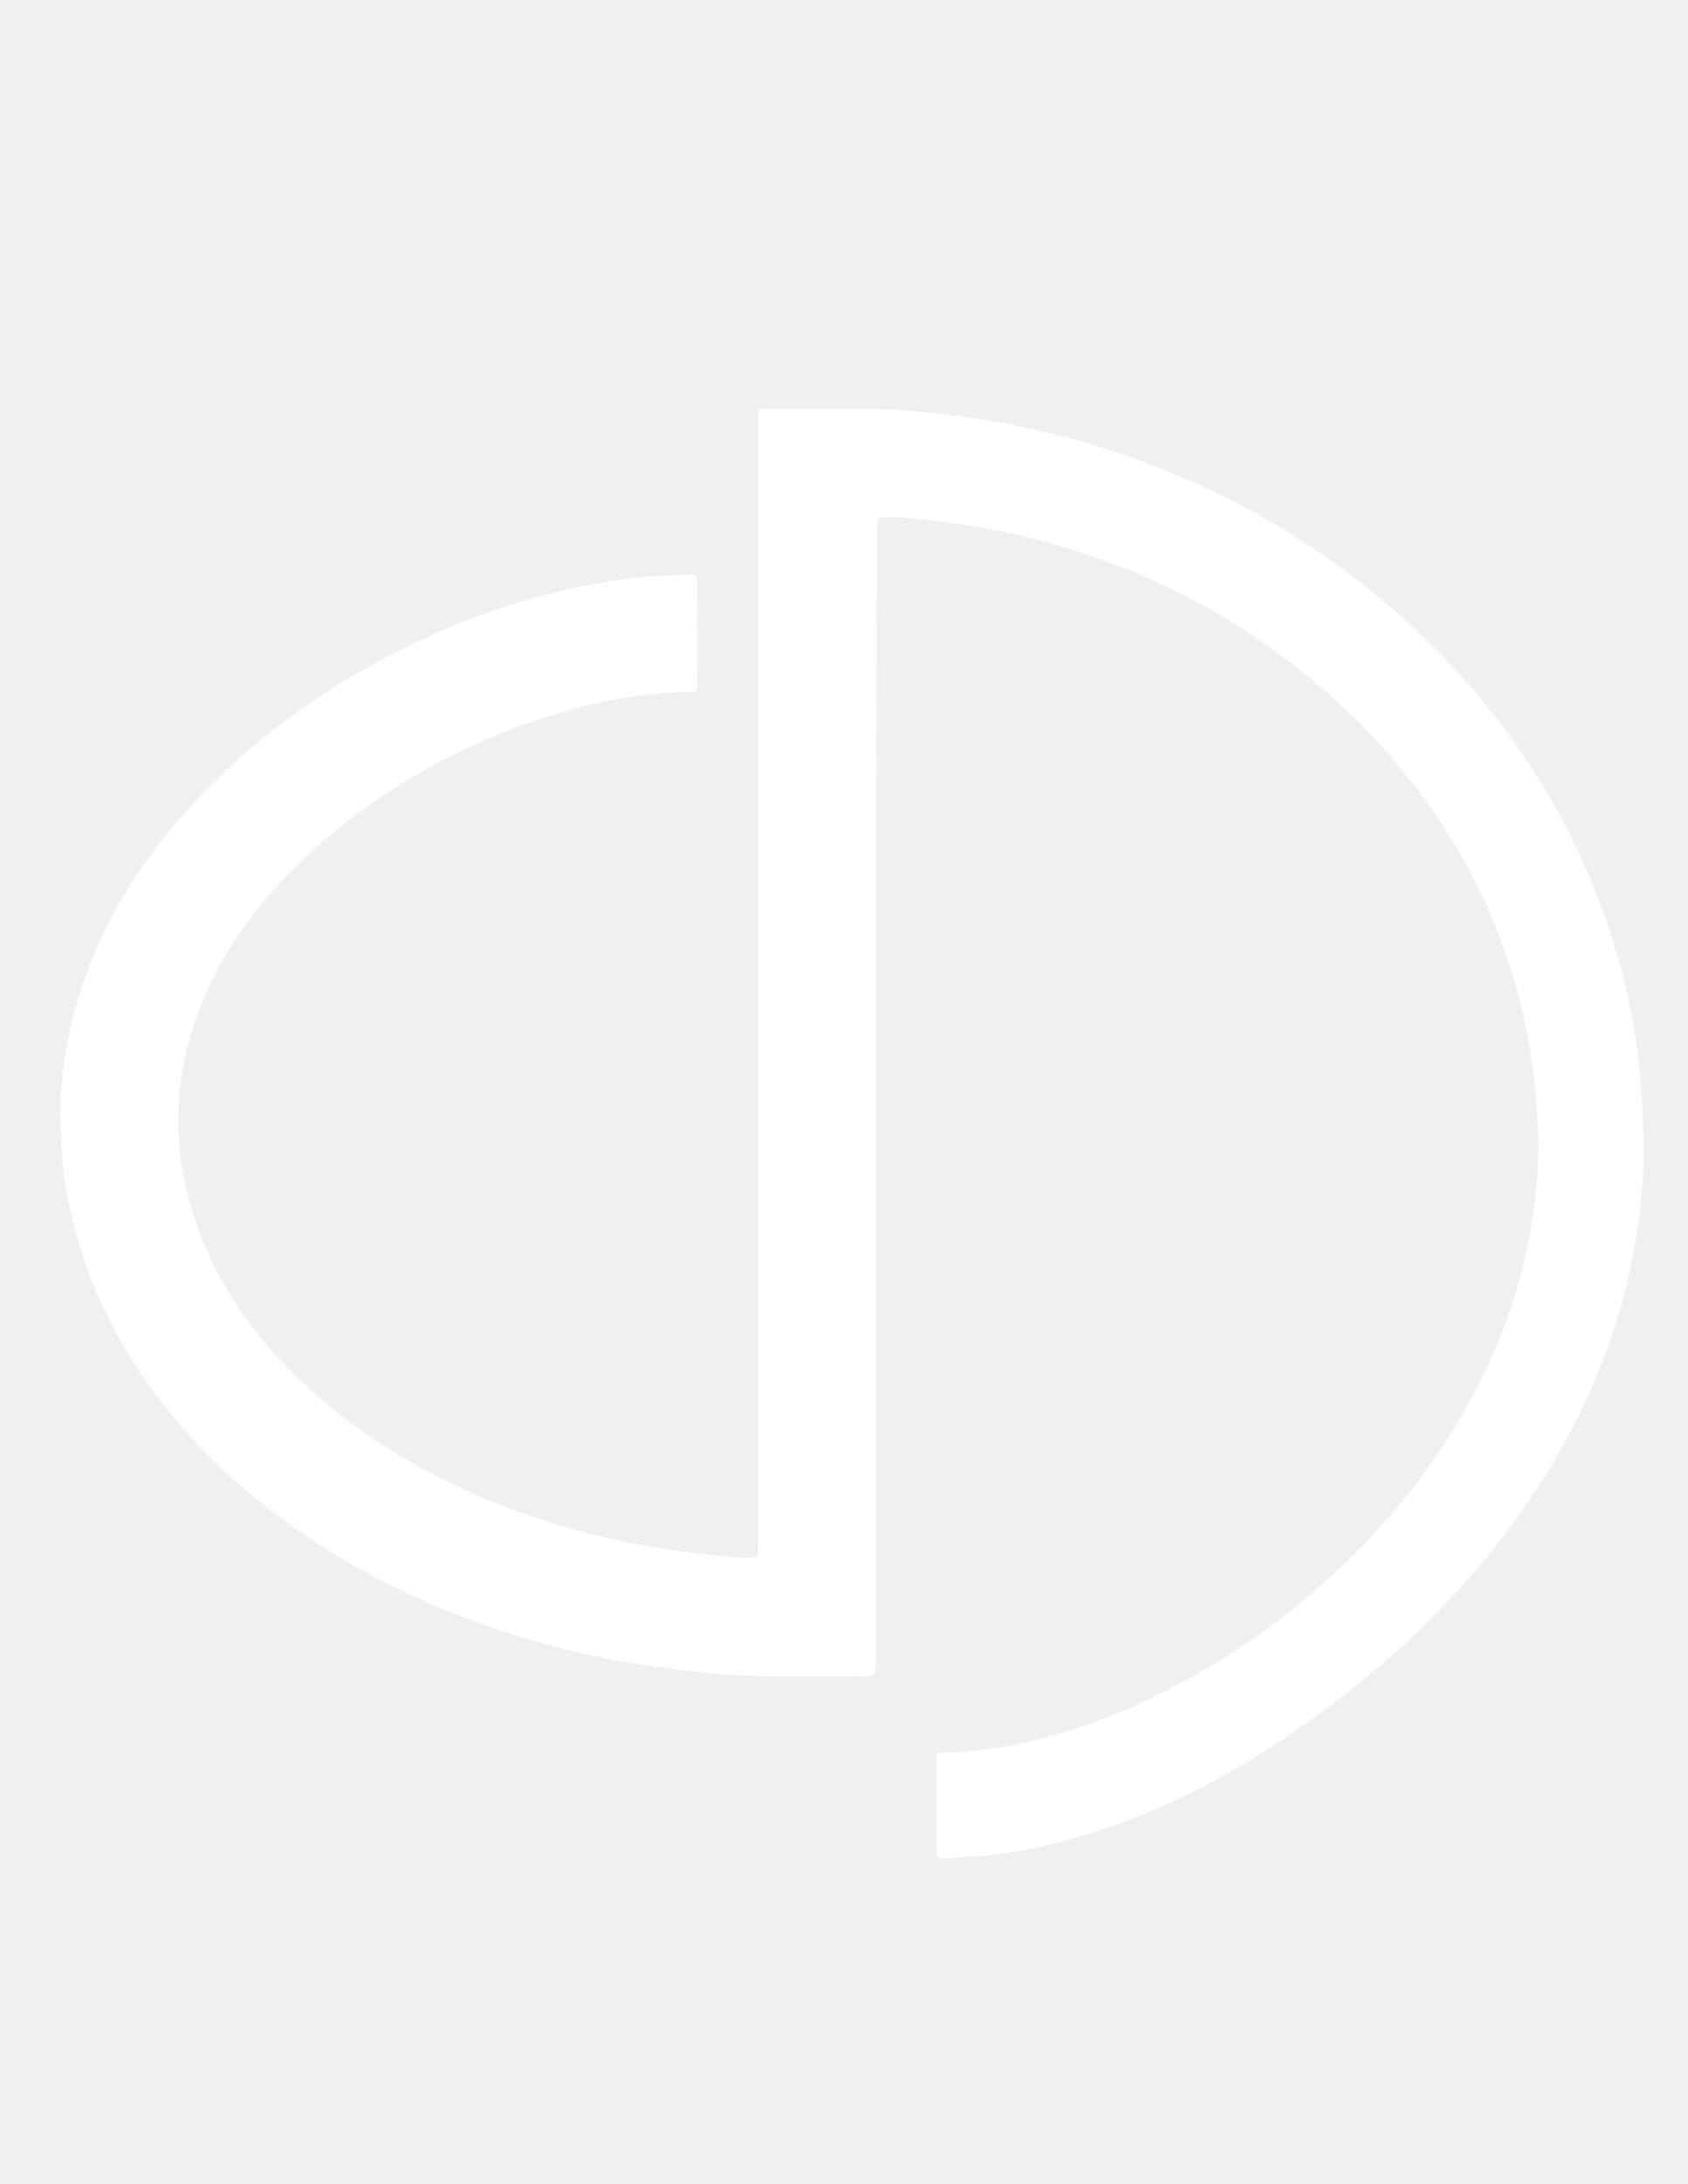
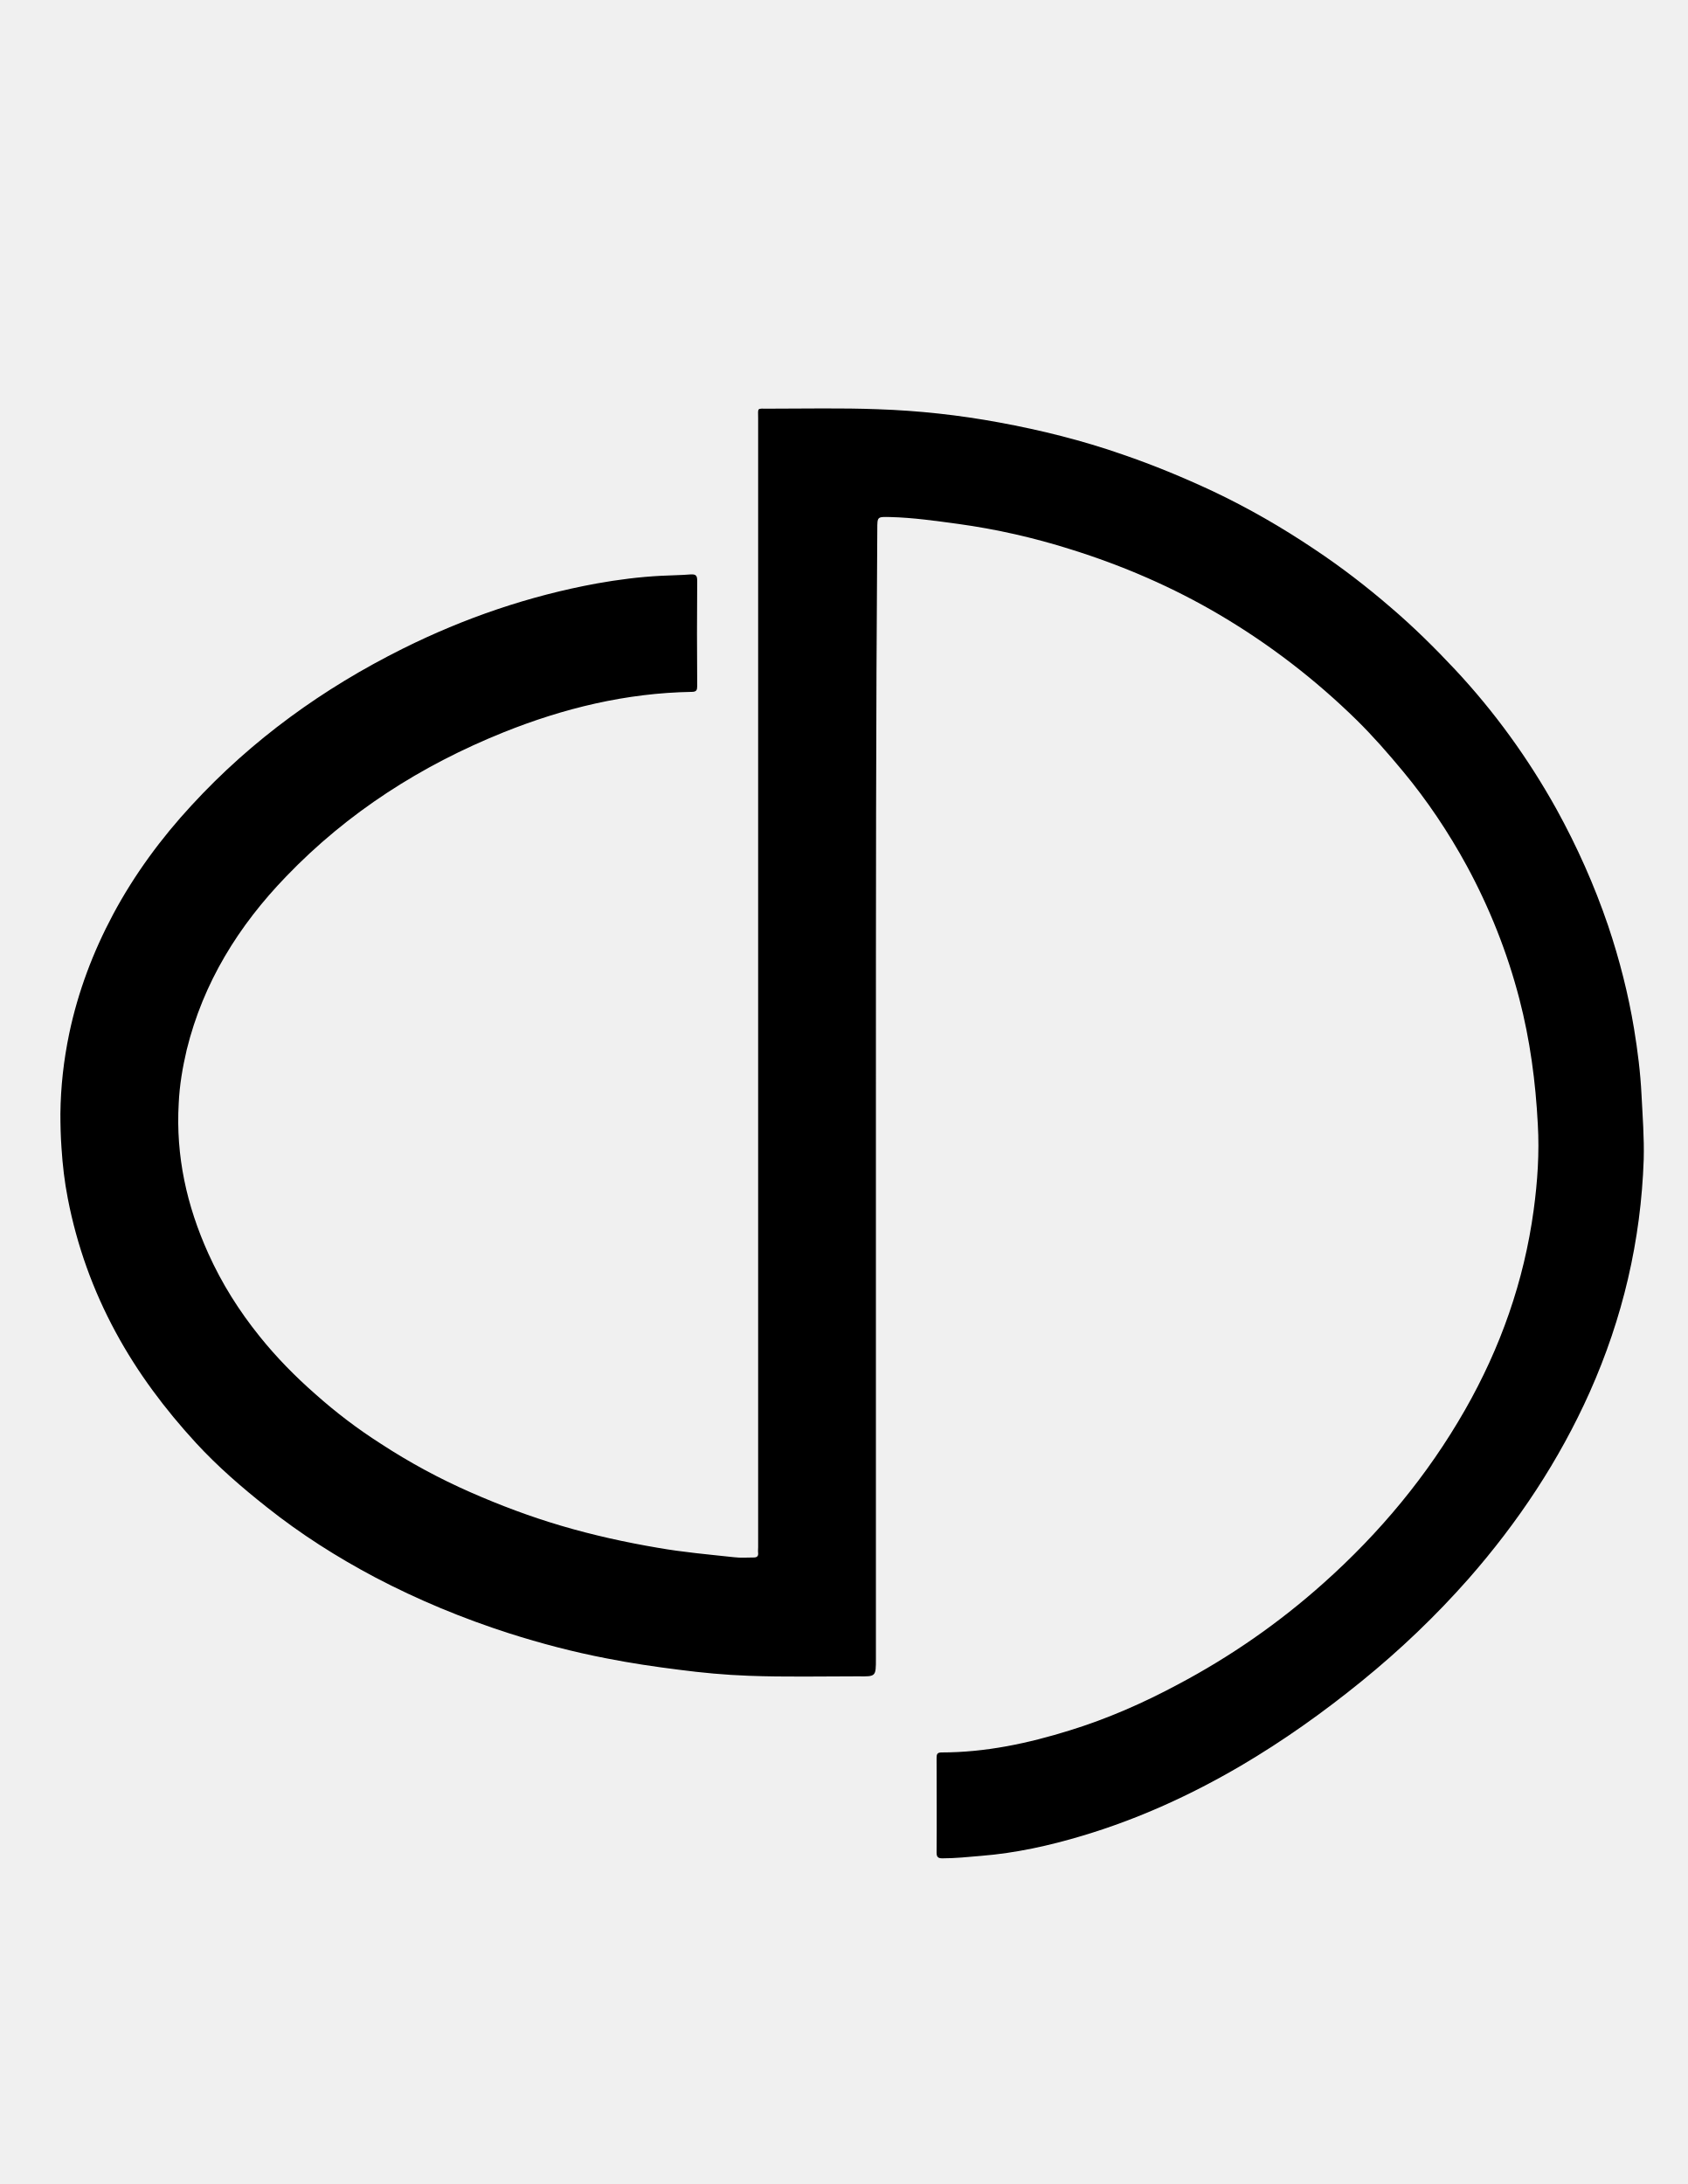
<svg xmlns="http://www.w3.org/2000/svg" version="1.1" id="Calque_1" x="0px" y="0px" viewBox="0 0 612 792" enable-background="new 0 0 612 792" xml:space="preserve">
  <g>
    <path fill="transparent" d="M309,675.5c-95.5,0-191,0-286.5,0c-1.8,0-2.3-0.3-2.3-2.3c0.1-174.8,0.1-349.6,0-524.4   c0-2.1,0.5-2.4,2.5-2.4c190.9,0.1,381.8,0.1,572.7,0c1.9,0,2.5,0.3,2.5,2.4c-0.1,174.7-0.1,349.5,0,524.2c0,2.2-0.5,2.5-2.6,2.5   C499.8,675.5,404.4,675.5,309,675.5z M317.6,397.3c0-68.5,0-137,0-205.5c0-4.7,0-4.5,4.7-4.4c8.3,0.2,16.5,1.3,24.7,2.5   c13.8,1.9,27.4,5,40.7,9.2c18.9,5.9,37,13.8,54.1,23.8c18.1,10.7,34.7,23.4,49.6,38.1c6,5.9,11.5,12.2,16.8,18.6   c8.8,10.7,16.5,22.1,23.1,34.2c8.3,15.3,14.7,31.4,19.1,48.3c3.9,15,5.9,30.1,6.7,45.5c0.5,10.4-0.2,20.8-1.5,31.1   c-3.4,25.8-12,49.9-24.9,72.5c-13.6,23.8-30.9,44.6-51.3,62.8c-16.1,14.4-33.8,26.7-52.9,36.8c-12.6,6.7-25.5,12.4-39.1,16.6   c-15.1,4.7-30.6,8-46.5,8c-1.7,0-1.8,0.8-1.8,2.1c0,11.4,0,22.8,0,34.2c0,1.7,0.5,2.1,2.1,2.1c4.7,0,9.4-0.5,14.1-0.9   c12.5-1,24.7-3.7,36.7-7.3c20.1-6.1,39.2-14.7,57.3-25.3c15.5-9.1,30.1-19.4,44-30.8c13.9-11.3,26.9-23.6,38.7-37.1   c17.9-20.4,32.8-42.8,43.9-67.6c12-26.9,18.6-55,19.6-84.5c0.3-7.8-0.4-15.6-0.8-23.4c-0.4-8-1.4-16-2.7-23.9   c-2.1-12.7-5.2-25.2-9.4-37.4c-5-14.7-11.2-28.8-18.8-42.4c-10.2-18.3-22.4-35.2-36.7-50.5c-7.4-7.9-15.1-15.5-23.3-22.5   c-8.8-7.5-17.9-14.5-27.5-21c-11.8-8-24.2-15-37.1-21.2c-10.7-5.1-21.5-9.5-32.7-13.3c-14.6-5-29.5-8.8-44.7-11.6   c-14.6-2.7-29.3-4.3-44.1-4.8c-13.2-0.4-26.5-0.2-39.7-0.2c-4.2,0-3.6-0.5-3.6,3.6c0,136.4,0,272.8,0,409.2c0,0.7-0.1,1.5,0,2.2   c0.1,1.2-0.5,1.6-1.6,1.6c-2.4-0.1-4.8,0.1-7.2-0.1c-9.2-1-18.4-1.8-27.5-3.4c-11.9-2-23.6-4.6-35.1-8   c-11.2-3.3-22.1-7.4-32.8-12.1c-11.4-5-22.3-10.9-32.7-17.7c-8.3-5.4-16.2-11.3-23.6-17.9c-7.3-6.5-14.1-13.4-20.2-20.9   c-7.4-9.3-13.8-19.3-18.7-30.2c-7.7-17.3-11.8-35.3-10.7-54.4c0.4-6.6,1.4-13,2.9-19.4c5.9-24.5,18.8-45,36.1-62.9   c22.4-23.2,48.9-40.2,78.7-52.2c21.9-8.8,44.6-14.4,68.3-14.7c1.8,0,2-0.7,2-2.2c0-12.7-0.1-25.3,0-38c0-1.8-0.4-2.6-2.3-2.4   c-3.6,0.2-7.1,0.3-10.7,0.5c-7.9,0.4-15.7,1.4-23.5,2.8c-24.6,4.4-47.9,12.4-70.2,23.6c-28.9,14.4-54.7,33-76.6,56.8   c-11.1,12-20.7,25.2-28.5,39.6c-7.3,13.6-12.7,28-15.9,43.2c-2,9.6-3.2,19.3-3.2,29.1c0,4.1,0.1,8.3,0.4,12.4   c0.4,6.2,1.1,12.4,2.3,18.4c3.3,17,9.1,33.2,17.4,48.5c7.9,14.6,17.8,27.8,29,40c7.9,8.6,16.7,16.2,25.8,23.4   c12.3,9.7,25.4,18.1,39.2,25.4c15.6,8.3,31.8,15,48.6,20.3c11.6,3.7,23.4,6.8,35.4,9.1c8.7,1.7,17.4,3,26.1,4.1   c8.5,1.1,17,1.9,25.4,2.2c13.2,0.5,26.5,0.2,39.7,0.2c6.4,0,6.4,0,6.4-6.4C317.6,533.5,317.6,465.4,317.6,397.3z" />
-     <path fill="white" d="M317.6,397.3c0,68.1,0,136.2,0,204.2c0,6.5,0,6.5-6.4,6.4c-13.2,0-26.5,0.3-39.7-0.2   c-8.5-0.3-17-1.1-25.4-2.2c-8.8-1.1-17.5-2.4-26.1-4.1c-12-2.3-23.8-5.4-35.4-9.1c-16.8-5.4-33-12.1-48.6-20.3   c-13.8-7.3-27-15.7-39.2-25.4c-9.1-7.2-17.9-14.8-25.8-23.4c-11.2-12.2-21.1-25.4-29-40c-8.3-15.3-14.1-31.5-17.4-48.5   c-1.2-6.1-1.9-12.2-2.3-18.4c-0.3-4.2-0.4-8.3-0.4-12.4c0.1-9.8,1.2-19.5,3.2-29.1c3.2-15.2,8.6-29.5,15.9-43.2   c7.7-14.4,17.4-27.6,28.5-39.6c21.9-23.8,47.7-42.4,76.6-56.8c22.3-11.1,45.7-19.1,70.2-23.6c7.8-1.4,15.6-2.4,23.5-2.8   c3.6-0.2,7.1-0.2,10.7-0.5c2-0.1,2.3,0.6,2.3,2.4c-0.1,12.7-0.1,25.3,0,38c0,1.5-0.2,2.2-2,2.2c-23.7,0.4-46.4,5.9-68.3,14.7   c-29.8,12-56.4,29-78.7,52.2c-17.3,17.9-30.1,38.5-36.1,62.9c-1.5,6.4-2.6,12.8-2.9,19.4c-1.1,19.1,2.9,37.1,10.7,54.4   c4.9,10.9,11.2,20.9,18.7,30.2c6.1,7.6,12.9,14.5,20.2,20.9c7.4,6.6,15.3,12.6,23.6,17.9c10.4,6.8,21.3,12.7,32.7,17.7   c10.7,4.7,21.6,8.8,32.8,12.1c11.5,3.4,23.3,6,35.1,8c9.1,1.6,18.3,2.4,27.5,3.4c2.4,0.3,4.8,0.1,7.2,0.1c1.1,0,1.7-0.4,1.6-1.6   c-0.1-0.7,0-1.5,0-2.2c0-136.4,0-272.8,0-409.2c0-4.1-0.6-3.6,3.6-3.6c13.2,0,26.5-0.3,39.7,0.2c14.8,0.5,29.5,2.1,44.1,4.8   c15.2,2.8,30.1,6.5,44.7,11.6c11.1,3.8,22,8.3,32.7,13.3c12.9,6.1,25.2,13.2,37.1,21.2c9.6,6.4,18.7,13.4,27.5,21   c8.2,7,15.9,14.6,23.3,22.5c14.3,15.3,26.5,32.2,36.7,50.5c7.5,13.6,13.8,27.7,18.8,42.4c4.1,12.2,7.3,24.7,9.4,37.4   c1.3,7.9,2.3,15.8,2.7,23.9c0.4,7.8,1,15.6,0.8,23.4c-1,29.5-7.6,57.6-19.6,84.5c-11.1,24.8-26,47.2-43.9,67.6   c-11.9,13.5-24.8,25.8-38.7,37.1c-13.9,11.3-28.5,21.7-44,30.8c-18.1,10.6-37.2,19.3-57.3,25.3c-12,3.6-24.2,6.3-36.7,7.3   c-4.7,0.4-9.4,0.9-14.1,0.9c-1.6,0-2.1-0.5-2.1-2.1c0.1-11.4,0-22.8,0-34.2c0-1.3,0.1-2.1,1.8-2.1c16,0,31.4-3.3,46.5-8   c13.6-4.2,26.6-9.9,39.1-16.6c19.1-10.1,36.8-22.4,52.9-36.8c20.4-18.2,37.7-39,51.3-62.8c12.9-22.6,21.4-46.7,24.9-72.5   c1.4-10.3,2.1-20.7,1.5-31.1c-0.8-15.4-2.8-30.5-6.7-45.5c-4.4-16.9-10.8-33-19.1-48.3c-6.6-12.1-14.3-23.6-23.1-34.2   c-5.4-6.5-10.9-12.8-16.8-18.6c-15-14.7-31.5-27.4-49.6-38.1c-17.1-10.1-35.2-17.9-54.1-23.8c-13.3-4.2-26.9-7.3-40.7-9.2   c-8.2-1.1-16.4-2.3-24.7-2.5c-4.7-0.1-4.7-0.2-4.7,4.4C317.6,260.4,317.6,328.9,317.6,397.3z" />
+     <path id="testSVG" d="M317.6,397.3c0,68.1,0,136.2,0,204.2c0,6.5,0,6.5-6.4,6.4c-13.2,0-26.5,0.3-39.7-0.2   c-8.5-0.3-17-1.1-25.4-2.2c-8.8-1.1-17.5-2.4-26.1-4.1c-12-2.3-23.8-5.4-35.4-9.1c-16.8-5.4-33-12.1-48.6-20.3   c-13.8-7.3-27-15.7-39.2-25.4c-9.1-7.2-17.9-14.8-25.8-23.4c-11.2-12.2-21.1-25.4-29-40c-8.3-15.3-14.1-31.5-17.4-48.5   c-1.2-6.1-1.9-12.2-2.3-18.4c-0.3-4.2-0.4-8.3-0.4-12.4c0.1-9.8,1.2-19.5,3.2-29.1c3.2-15.2,8.6-29.5,15.9-43.2   c7.7-14.4,17.4-27.6,28.5-39.6c21.9-23.8,47.7-42.4,76.6-56.8c22.3-11.1,45.7-19.1,70.2-23.6c7.8-1.4,15.6-2.4,23.5-2.8   c3.6-0.2,7.1-0.2,10.7-0.5c2-0.1,2.3,0.6,2.3,2.4c-0.1,12.7-0.1,25.3,0,38c0,1.5-0.2,2.2-2,2.2c-23.7,0.4-46.4,5.9-68.3,14.7   c-29.8,12-56.4,29-78.7,52.2c-17.3,17.9-30.1,38.5-36.1,62.9c-1.5,6.4-2.6,12.8-2.9,19.4c-1.1,19.1,2.9,37.1,10.7,54.4   c4.9,10.9,11.2,20.9,18.7,30.2c6.1,7.6,12.9,14.5,20.2,20.9c7.4,6.6,15.3,12.6,23.6,17.9c10.4,6.8,21.3,12.7,32.7,17.7   c10.7,4.7,21.6,8.8,32.8,12.1c11.5,3.4,23.3,6,35.1,8c9.1,1.6,18.3,2.4,27.5,3.4c2.4,0.3,4.8,0.1,7.2,0.1c1.1,0,1.7-0.4,1.6-1.6   c-0.1-0.7,0-1.5,0-2.2c0-136.4,0-272.8,0-409.2c0-4.1-0.6-3.6,3.6-3.6c13.2,0,26.5-0.3,39.7,0.2c14.8,0.5,29.5,2.1,44.1,4.8   c15.2,2.8,30.1,6.5,44.7,11.6c11.1,3.8,22,8.3,32.7,13.3c12.9,6.1,25.2,13.2,37.1,21.2c9.6,6.4,18.7,13.4,27.5,21   c8.2,7,15.9,14.6,23.3,22.5c14.3,15.3,26.5,32.2,36.7,50.5c7.5,13.6,13.8,27.7,18.8,42.4c4.1,12.2,7.3,24.7,9.4,37.4   c1.3,7.9,2.3,15.8,2.7,23.9c0.4,7.8,1,15.6,0.8,23.4c-1,29.5-7.6,57.6-19.6,84.5c-11.1,24.8-26,47.2-43.9,67.6   c-11.9,13.5-24.8,25.8-38.7,37.1c-13.9,11.3-28.5,21.7-44,30.8c-18.1,10.6-37.2,19.3-57.3,25.3c-12,3.6-24.2,6.3-36.7,7.3   c-4.7,0.4-9.4,0.9-14.1,0.9c-1.6,0-2.1-0.5-2.1-2.1c0.1-11.4,0-22.8,0-34.2c0-1.3,0.1-2.1,1.8-2.1c16,0,31.4-3.3,46.5-8   c13.6-4.2,26.6-9.9,39.1-16.6c19.1-10.1,36.8-22.4,52.9-36.8c20.4-18.2,37.7-39,51.3-62.8c12.9-22.6,21.4-46.7,24.9-72.5   c1.4-10.3,2.1-20.7,1.5-31.1c-0.8-15.4-2.8-30.5-6.7-45.5c-4.4-16.9-10.8-33-19.1-48.3c-6.6-12.1-14.3-23.6-23.1-34.2   c-5.4-6.5-10.9-12.8-16.8-18.6c-15-14.7-31.5-27.4-49.6-38.1c-17.1-10.1-35.2-17.9-54.1-23.8c-13.3-4.2-26.9-7.3-40.7-9.2   c-8.2-1.1-16.4-2.3-24.7-2.5c-4.7-0.1-4.7-0.2-4.7,4.4C317.6,260.4,317.6,328.9,317.6,397.3z" />
  </g>
</svg>
